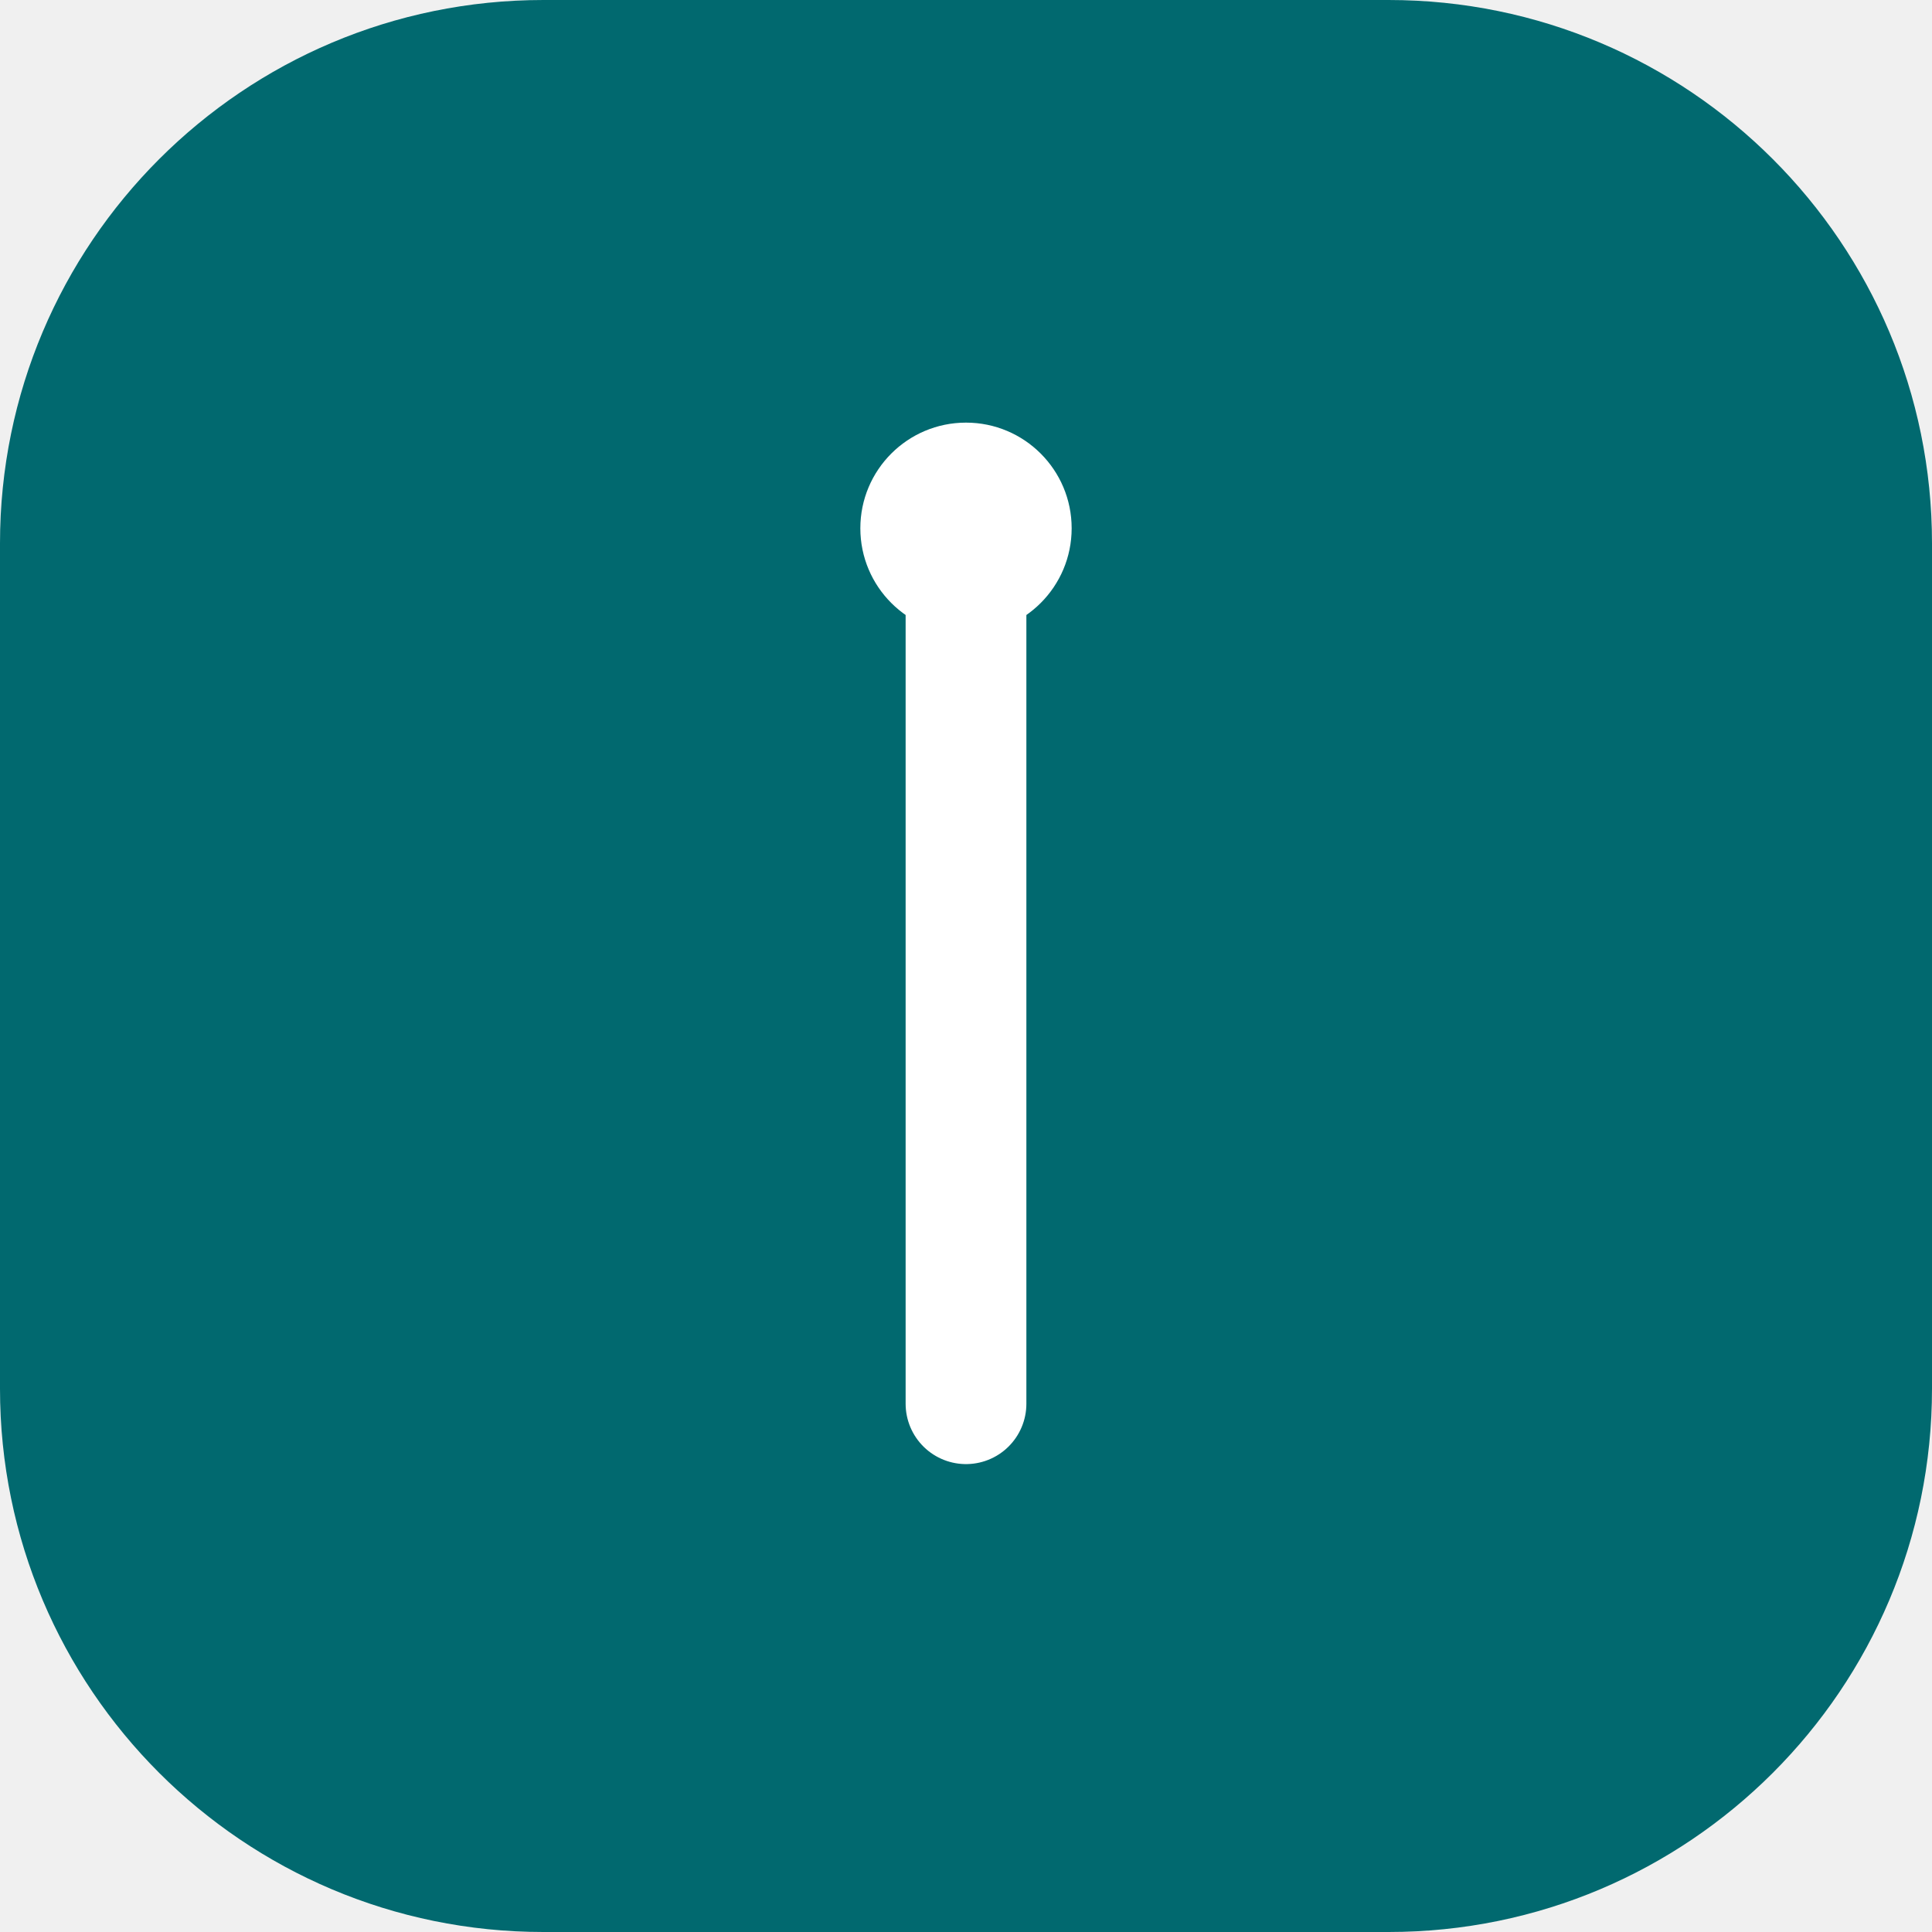
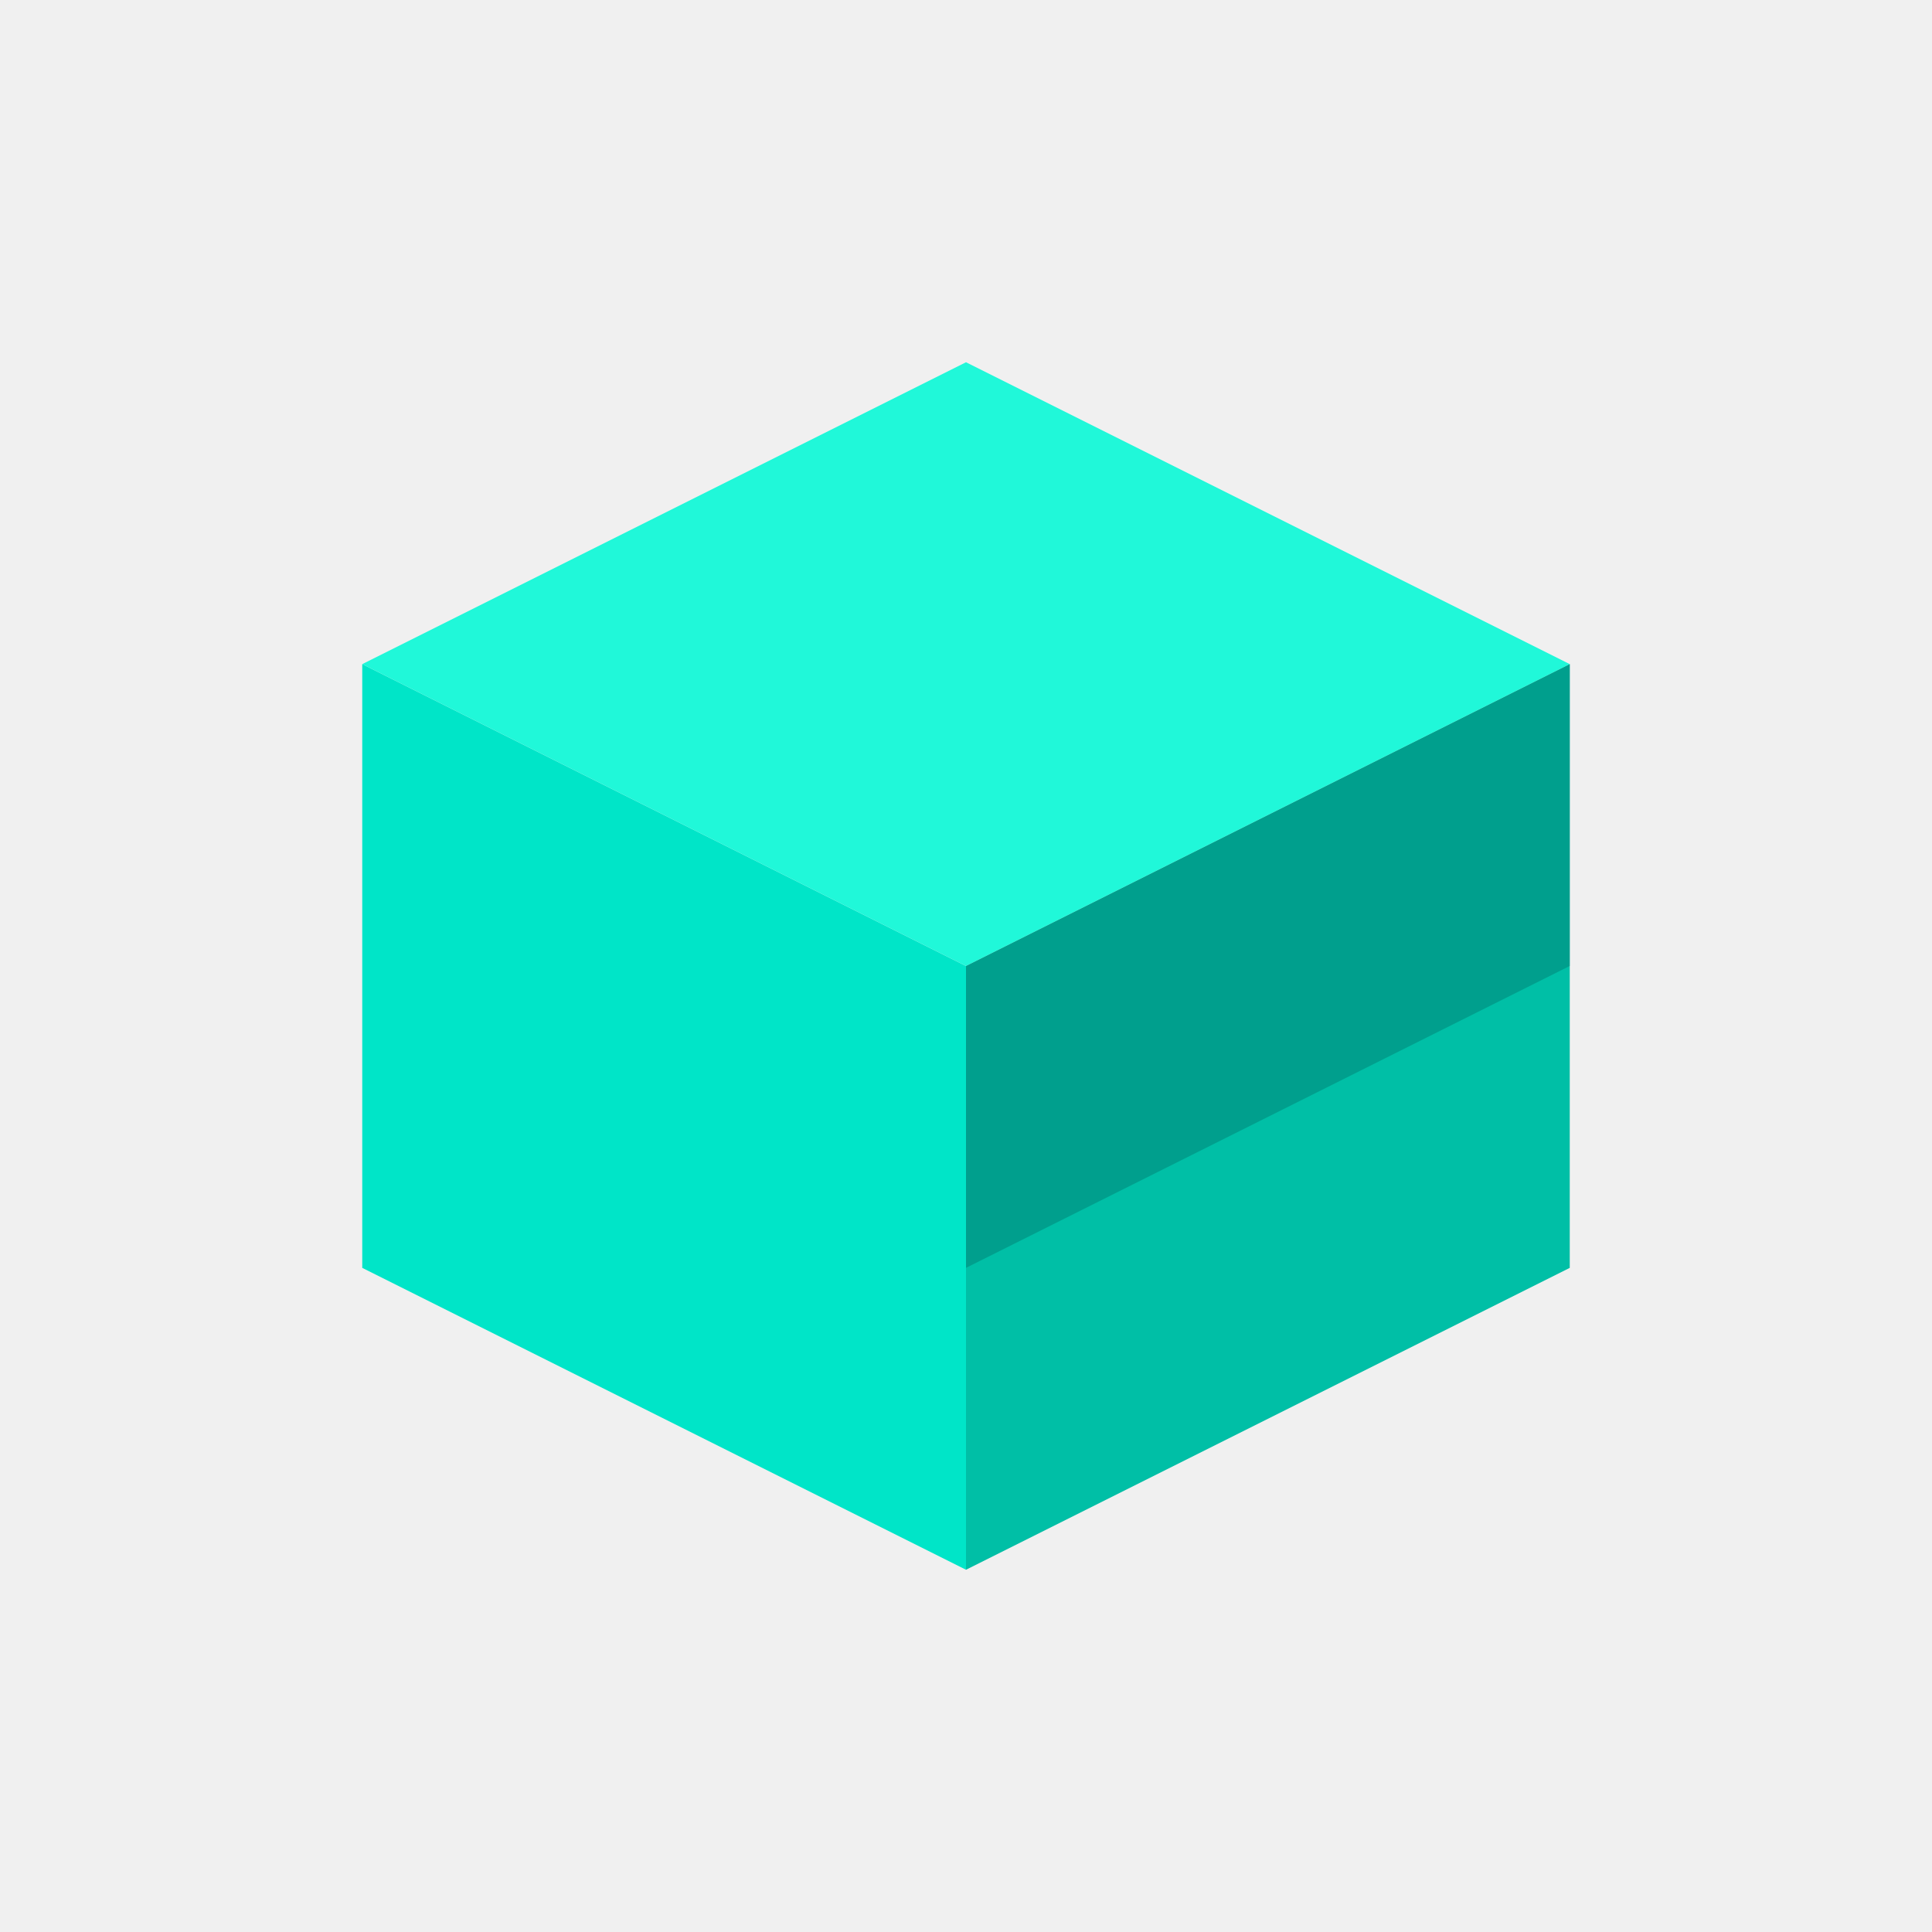
- <svg xmlns="http://www.w3.org/2000/svg" width="256" height="256" viewBox="0 0 256 256" fill="none">
-   <rect width="256" height="256" rx="72" fill="#01696F" />
-   <path d="M128 70V186" stroke="white" stroke-width="16" stroke-linecap="round" />
-   <circle cx="128" cy="70" r="14" fill="white" />
+ <svg xmlns="http://www.w3.org/2000/svg" viewBox="0 0 64 64" width="100%" height="100%">
+   <g transform="translate(12, 12)">
+     <path d="M 20 40 L 0 30 L 0 10 L 20 20 Z" fill="#00E5C8" />
+     <path d="M 20 40 L 40 30 L 40 10 L 20 20 Z" fill="#00BFA6" />
+     <path d="M 20 20 L 0 10 L 20 0 L 40 10 Z" fill="#20F8D9" />
+     <polygon points="20,20 40,10 40,20 20,30" fill="#008B7D" opacity="0.6" />
+   </g>
</svg>
